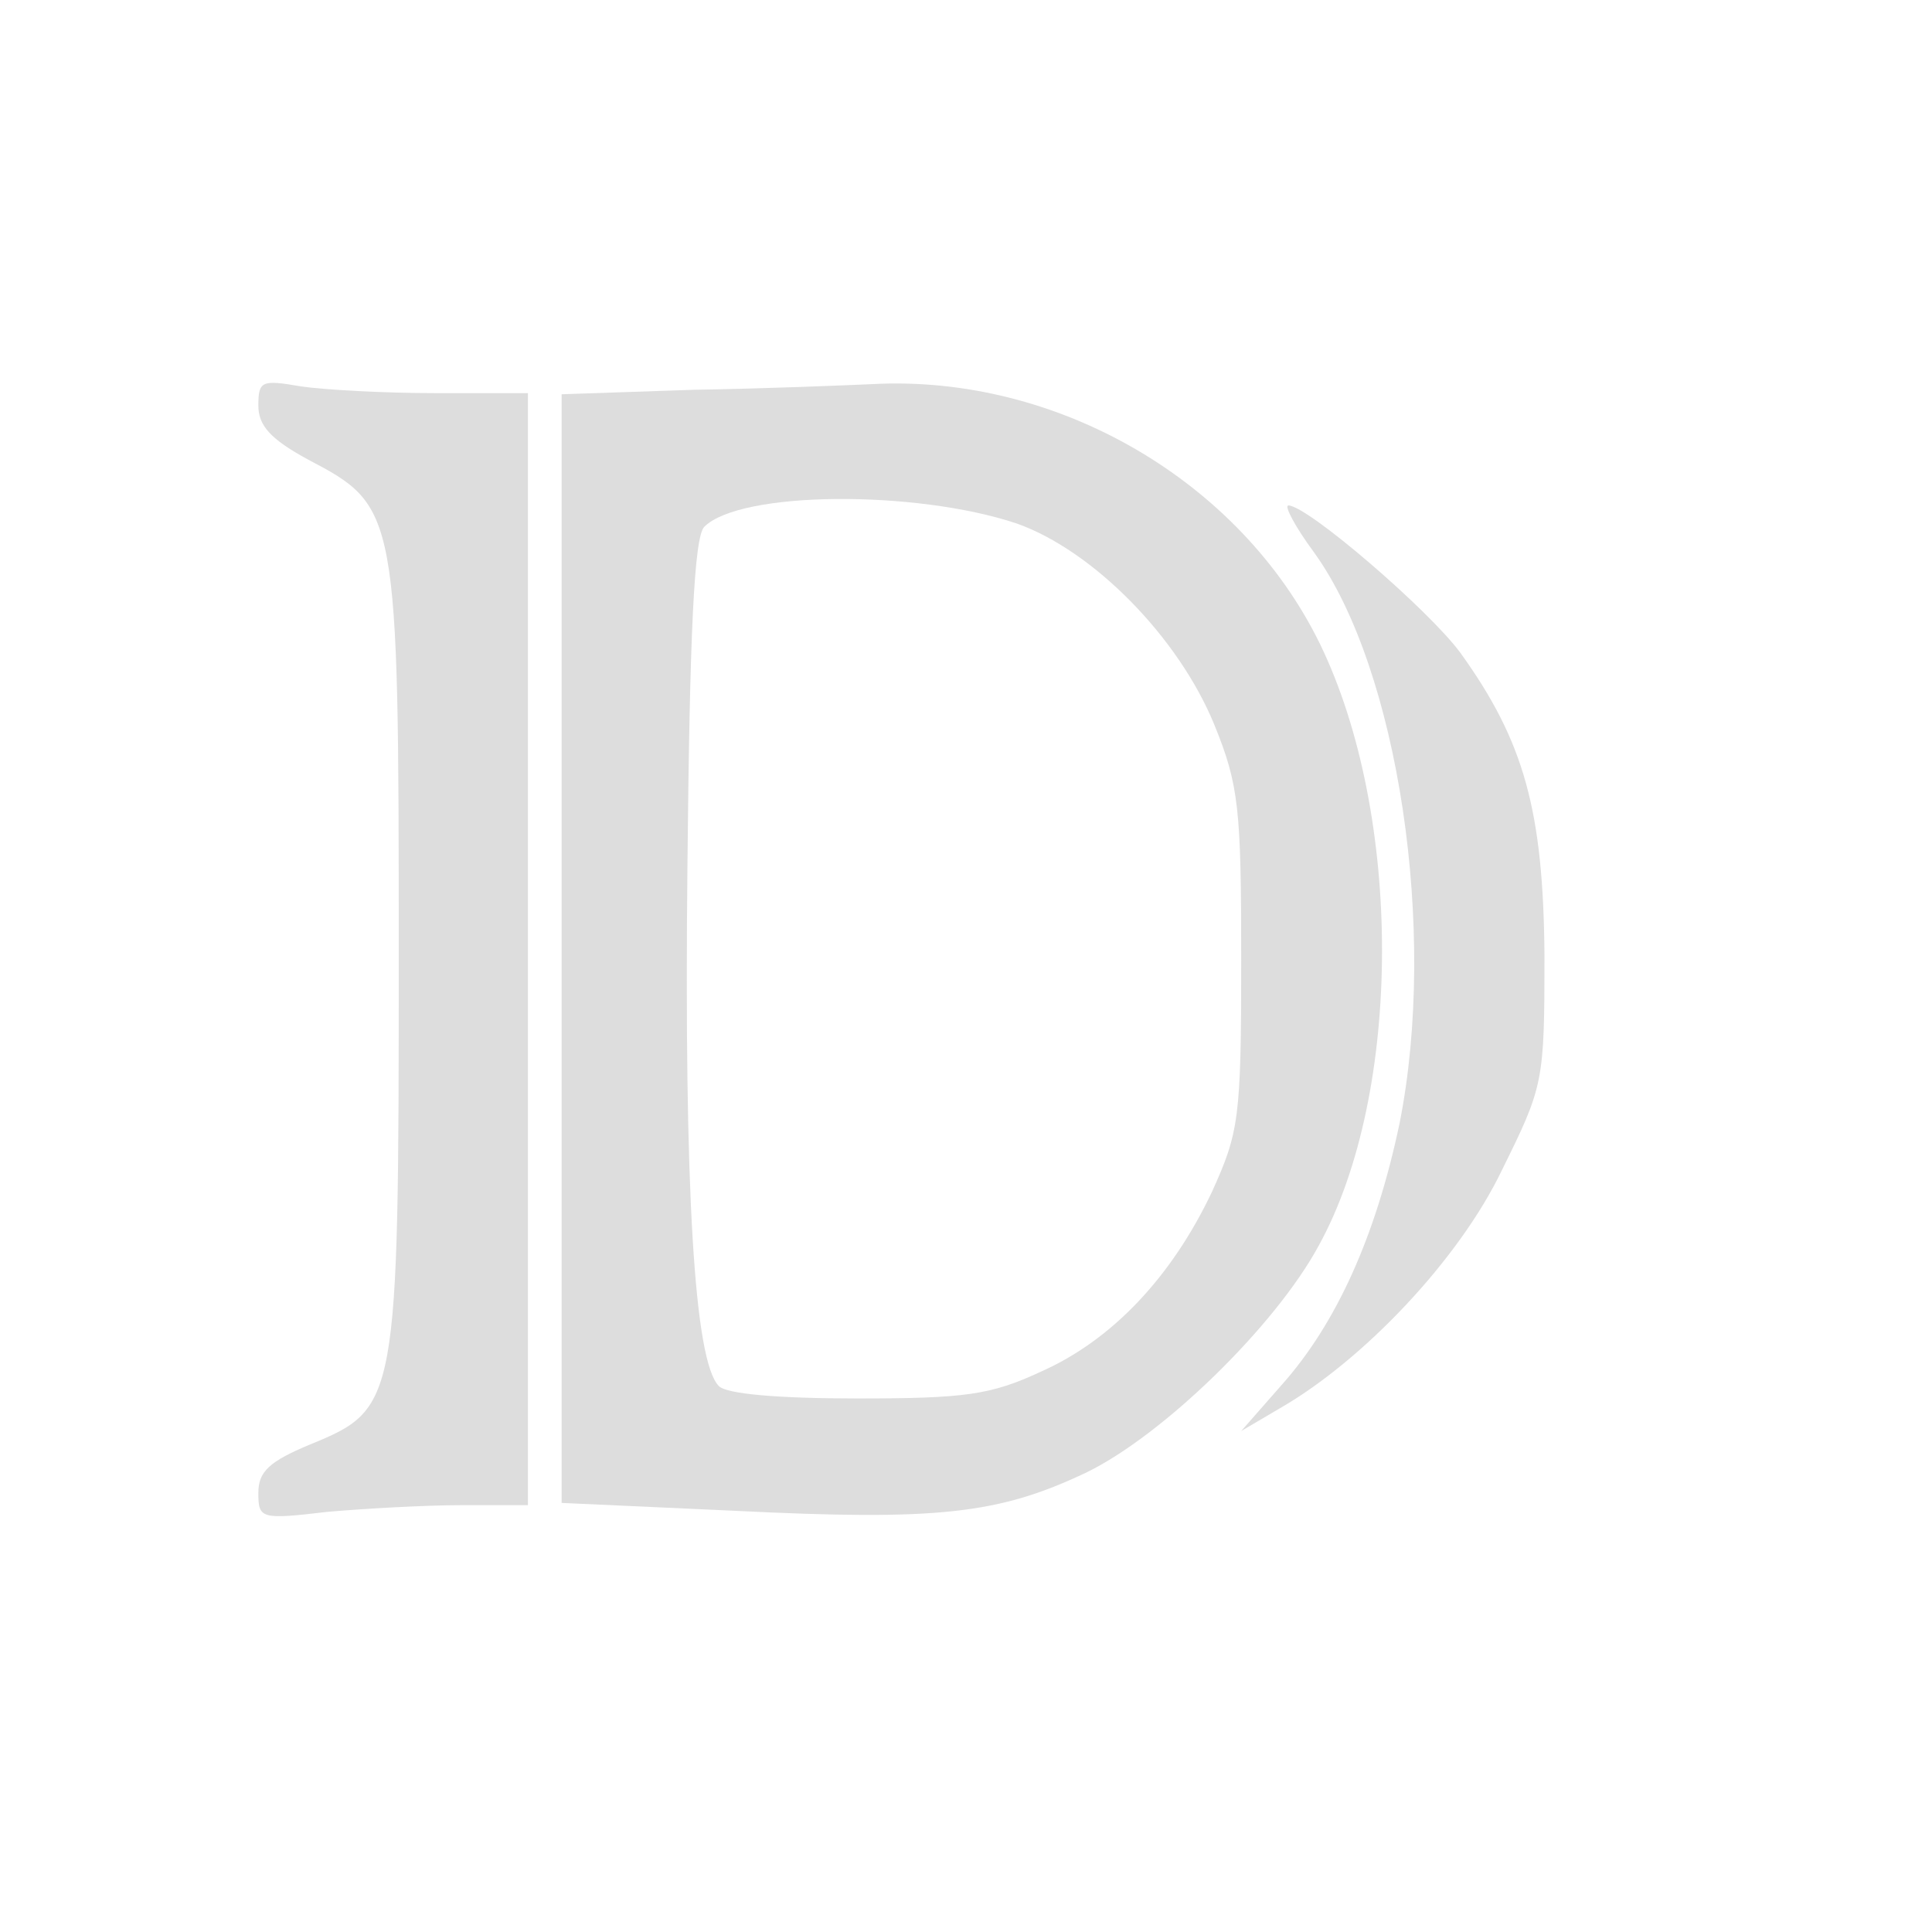
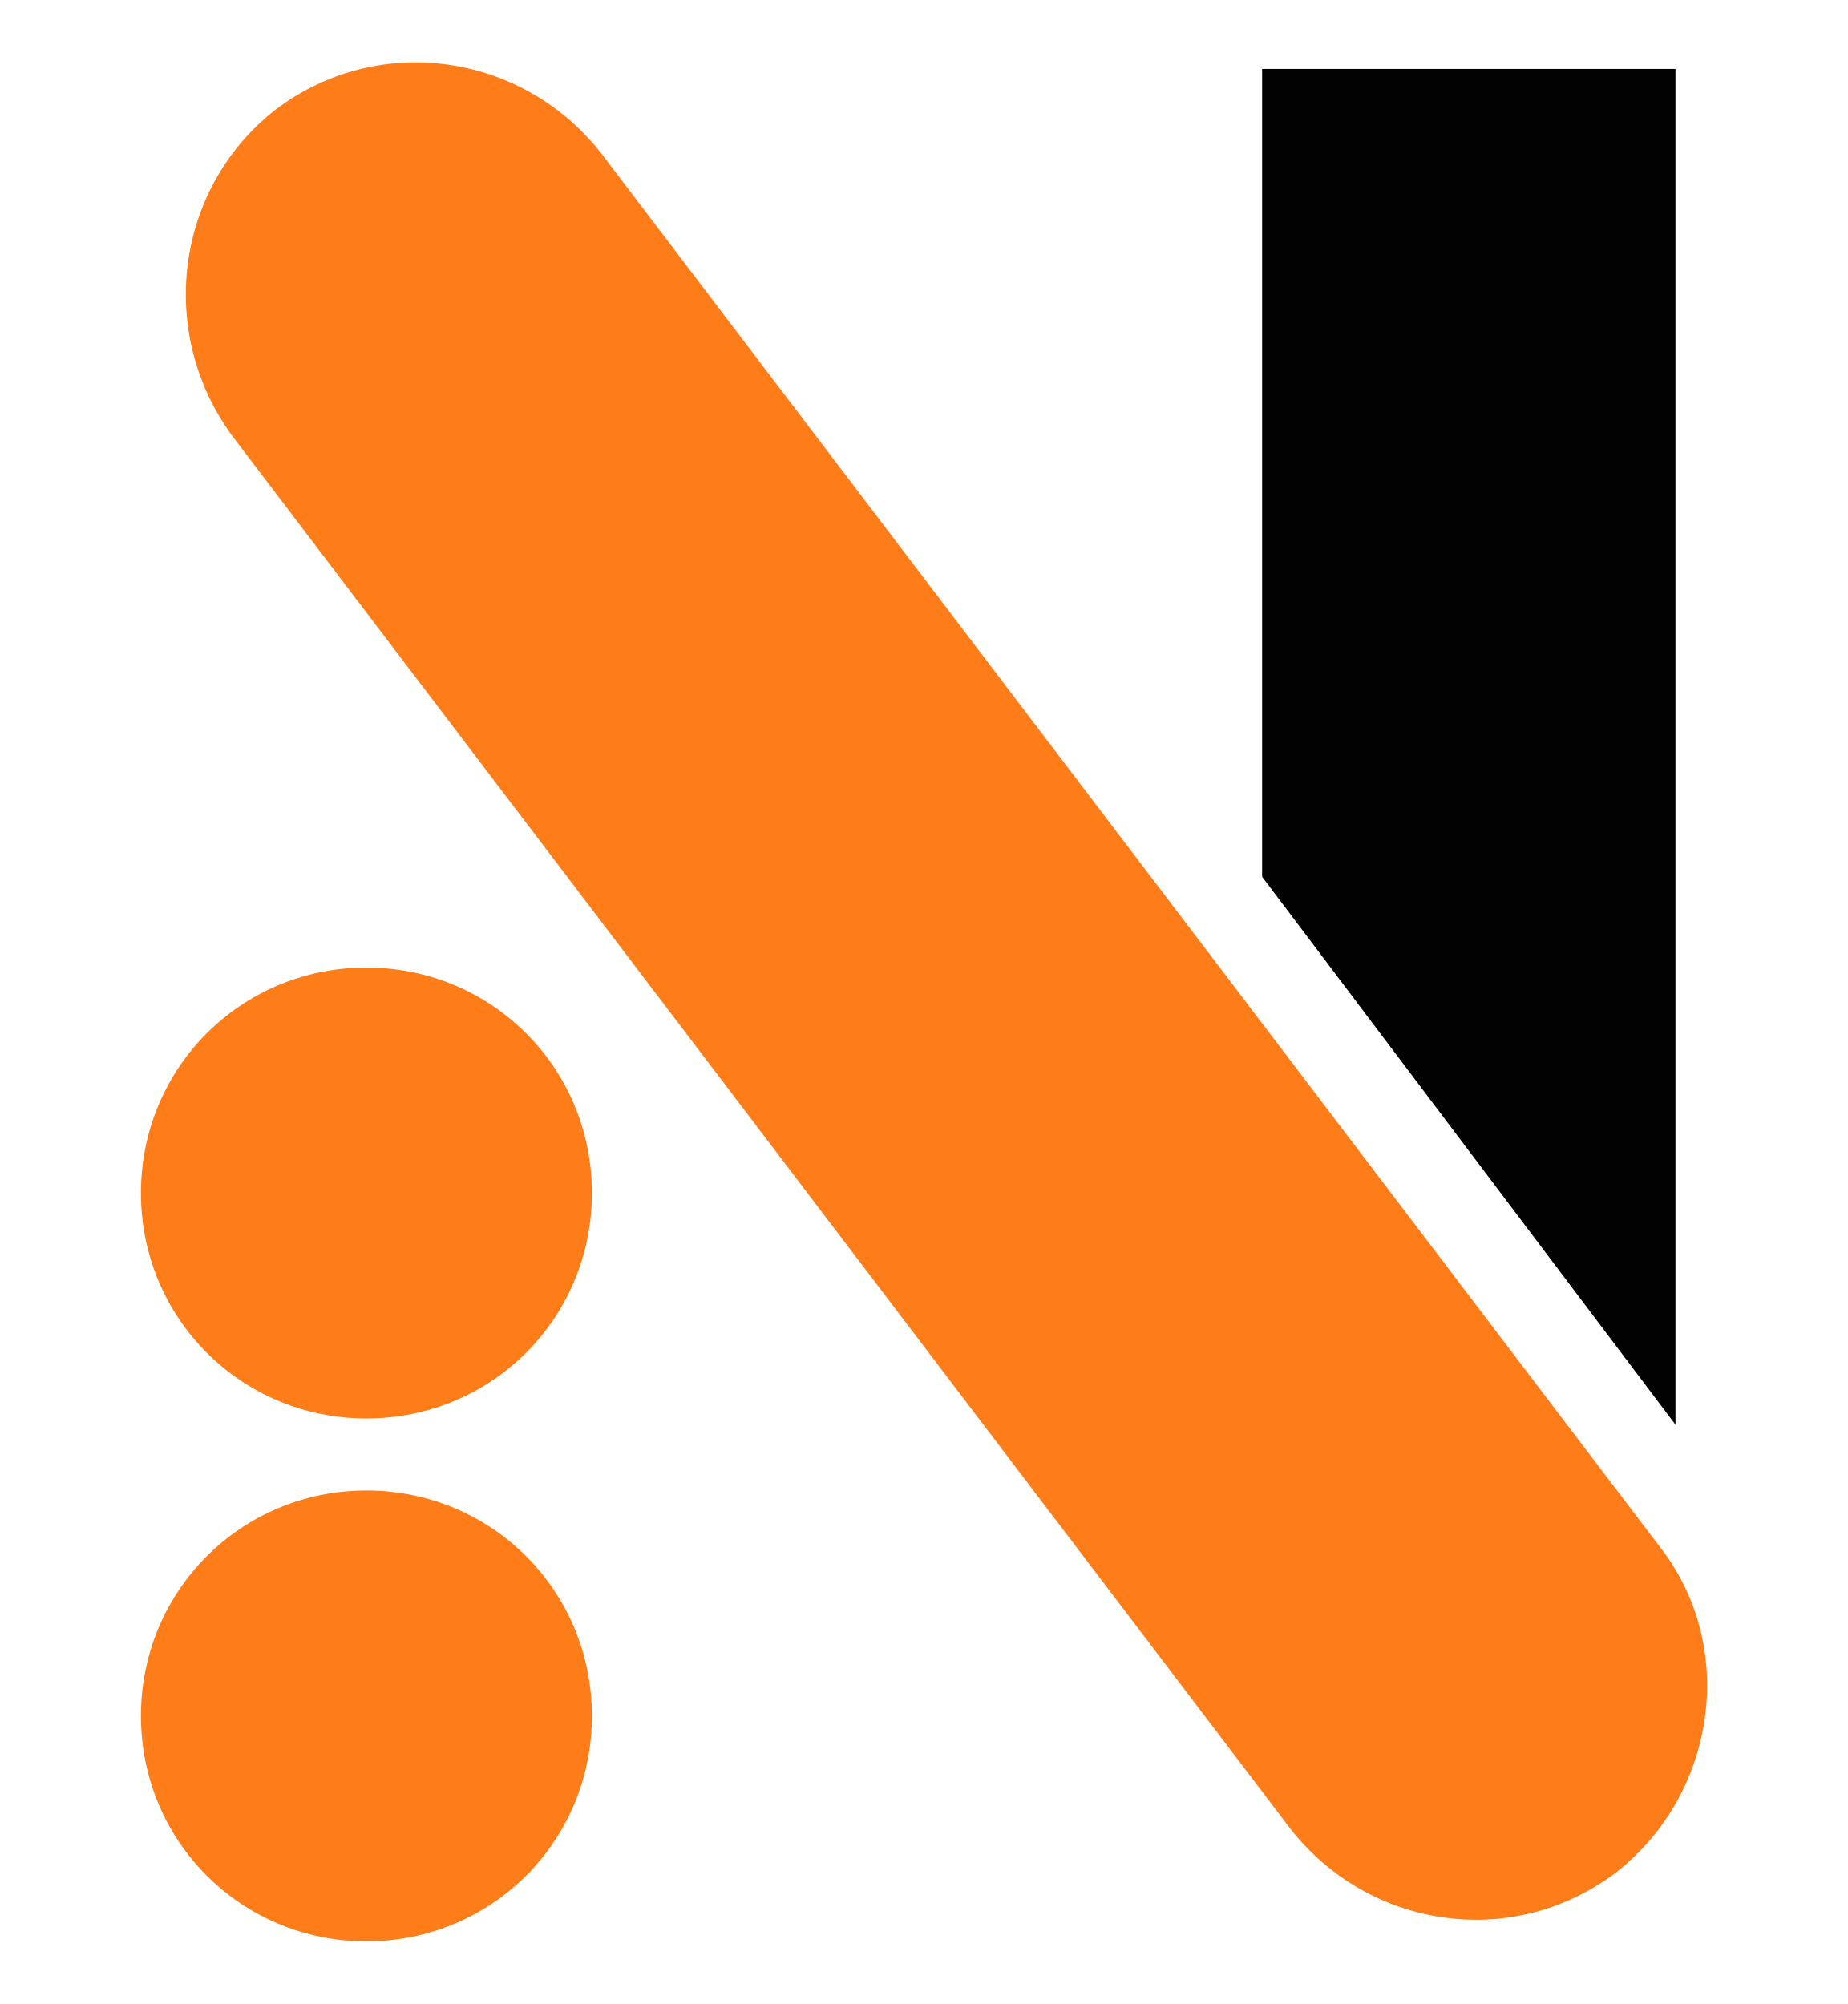
- <svg xmlns="http://www.w3.org/2000/svg" version="1.0" width="38pt" height="38pt" viewBox="0 0 172 172" preserveAspectRatio="xMidYMid meet">
-   <g transform="translate(0,172) scale(0.1,-0.1)" fill="#dddddd" stroke="none">
-     <path d="M230 1359 c0 -18 11 -30 44 -48 80 -42 81 -45 81 -441 0 -400 -1 -404 -79 -436 -36 -15 -46 -24 -46 -43 0 -23 2 -24 61 -17 34 3 88 6 120 6 l59 0 0 495 0 495 -82 0 c-46 0 -100 3 -120 6 -35 6 -38 5 -38 -17z" />
-     <path d="M618 1373 l-118 -4 0 -493 0 -494 154 -7 c181 -9 235 -3 313 34 68 33 168 130 207 202 75 136 75 384 1 536 -71 145 -234 240 -399 231 -23 -1 -94 -4 -158 -5z m287 -119 c68 -24 144 -101 176 -179 22 -54 24 -75 24 -210 0 -141 -2 -153 -26 -206 -36 -76 -89 -132 -152 -160 -45 -21 -68 -24 -164 -24 -71 0 -116 4 -123 11 -22 22 -31 175 -28 463 2 208 6 293 15 302 32 32 188 33 278 3z" />
-     <path d="M1170 1228 c75 -104 110 -337 76 -508 -21 -100 -56 -178 -105 -233 l-36 -41 34 20 c75 43 160 133 198 212 37 75 38 78 38 191 -1 129 -18 191 -75 270 -28 38 -136 131 -153 131 -4 0 6 -19 23 -42z" />
+ <svg xmlns="http://www.w3.org/2000/svg" version="1.1" id="Nexus_Advanced_Technologies_Logo" x="0px" y="0px" viewBox="0 0 59 64" style="enable-background:new 0 0 59 64;" xml:space="preserve">
+   <style type="text/css">
+ 	.st0{fill:#FE7D19;}
+ 	.st1{fill:#020203;}
+ </style>
+   <g>
+     <g>
+       <path class="st0" d="M51.6,59.8L51.6,59.8c-3.3,2.5-7.9,1.8-10.4-1.4L7.4,13.9C5,10.6,5.6,6,8.8,3.5l0,0c3.3-2.5,7.9-1.8,10.4,1.4    L53,49.4C55.5,52.6,54.8,57.3,51.6,59.8z" />
+       <path class="st0" d="M4.5,38.1c0-4,3.2-7.2,7.2-7.2c4,0,7.2,3.2,7.2,7.2c0,4-3.2,7.2-7.2,7.2C7.7,45.3,4.5,42.1,4.5,38.1L4.5,38.1    z" />
+       <polygon class="st1" points="40.3,2.2 53.5,2.2 53.5,45.5 40.3,28 40.3,2.8   " />
+       <path class="st0" d="M4.5,54.8c0-4,3.2-7.2,7.2-7.2c4,0,7.2,3.2,7.2,7.2c0,4-3.2,7.2-7.2,7.2C7.7,62,4.5,58.8,4.5,54.8L4.5,54.8z" />
+     </g>
  </g>
</svg>
